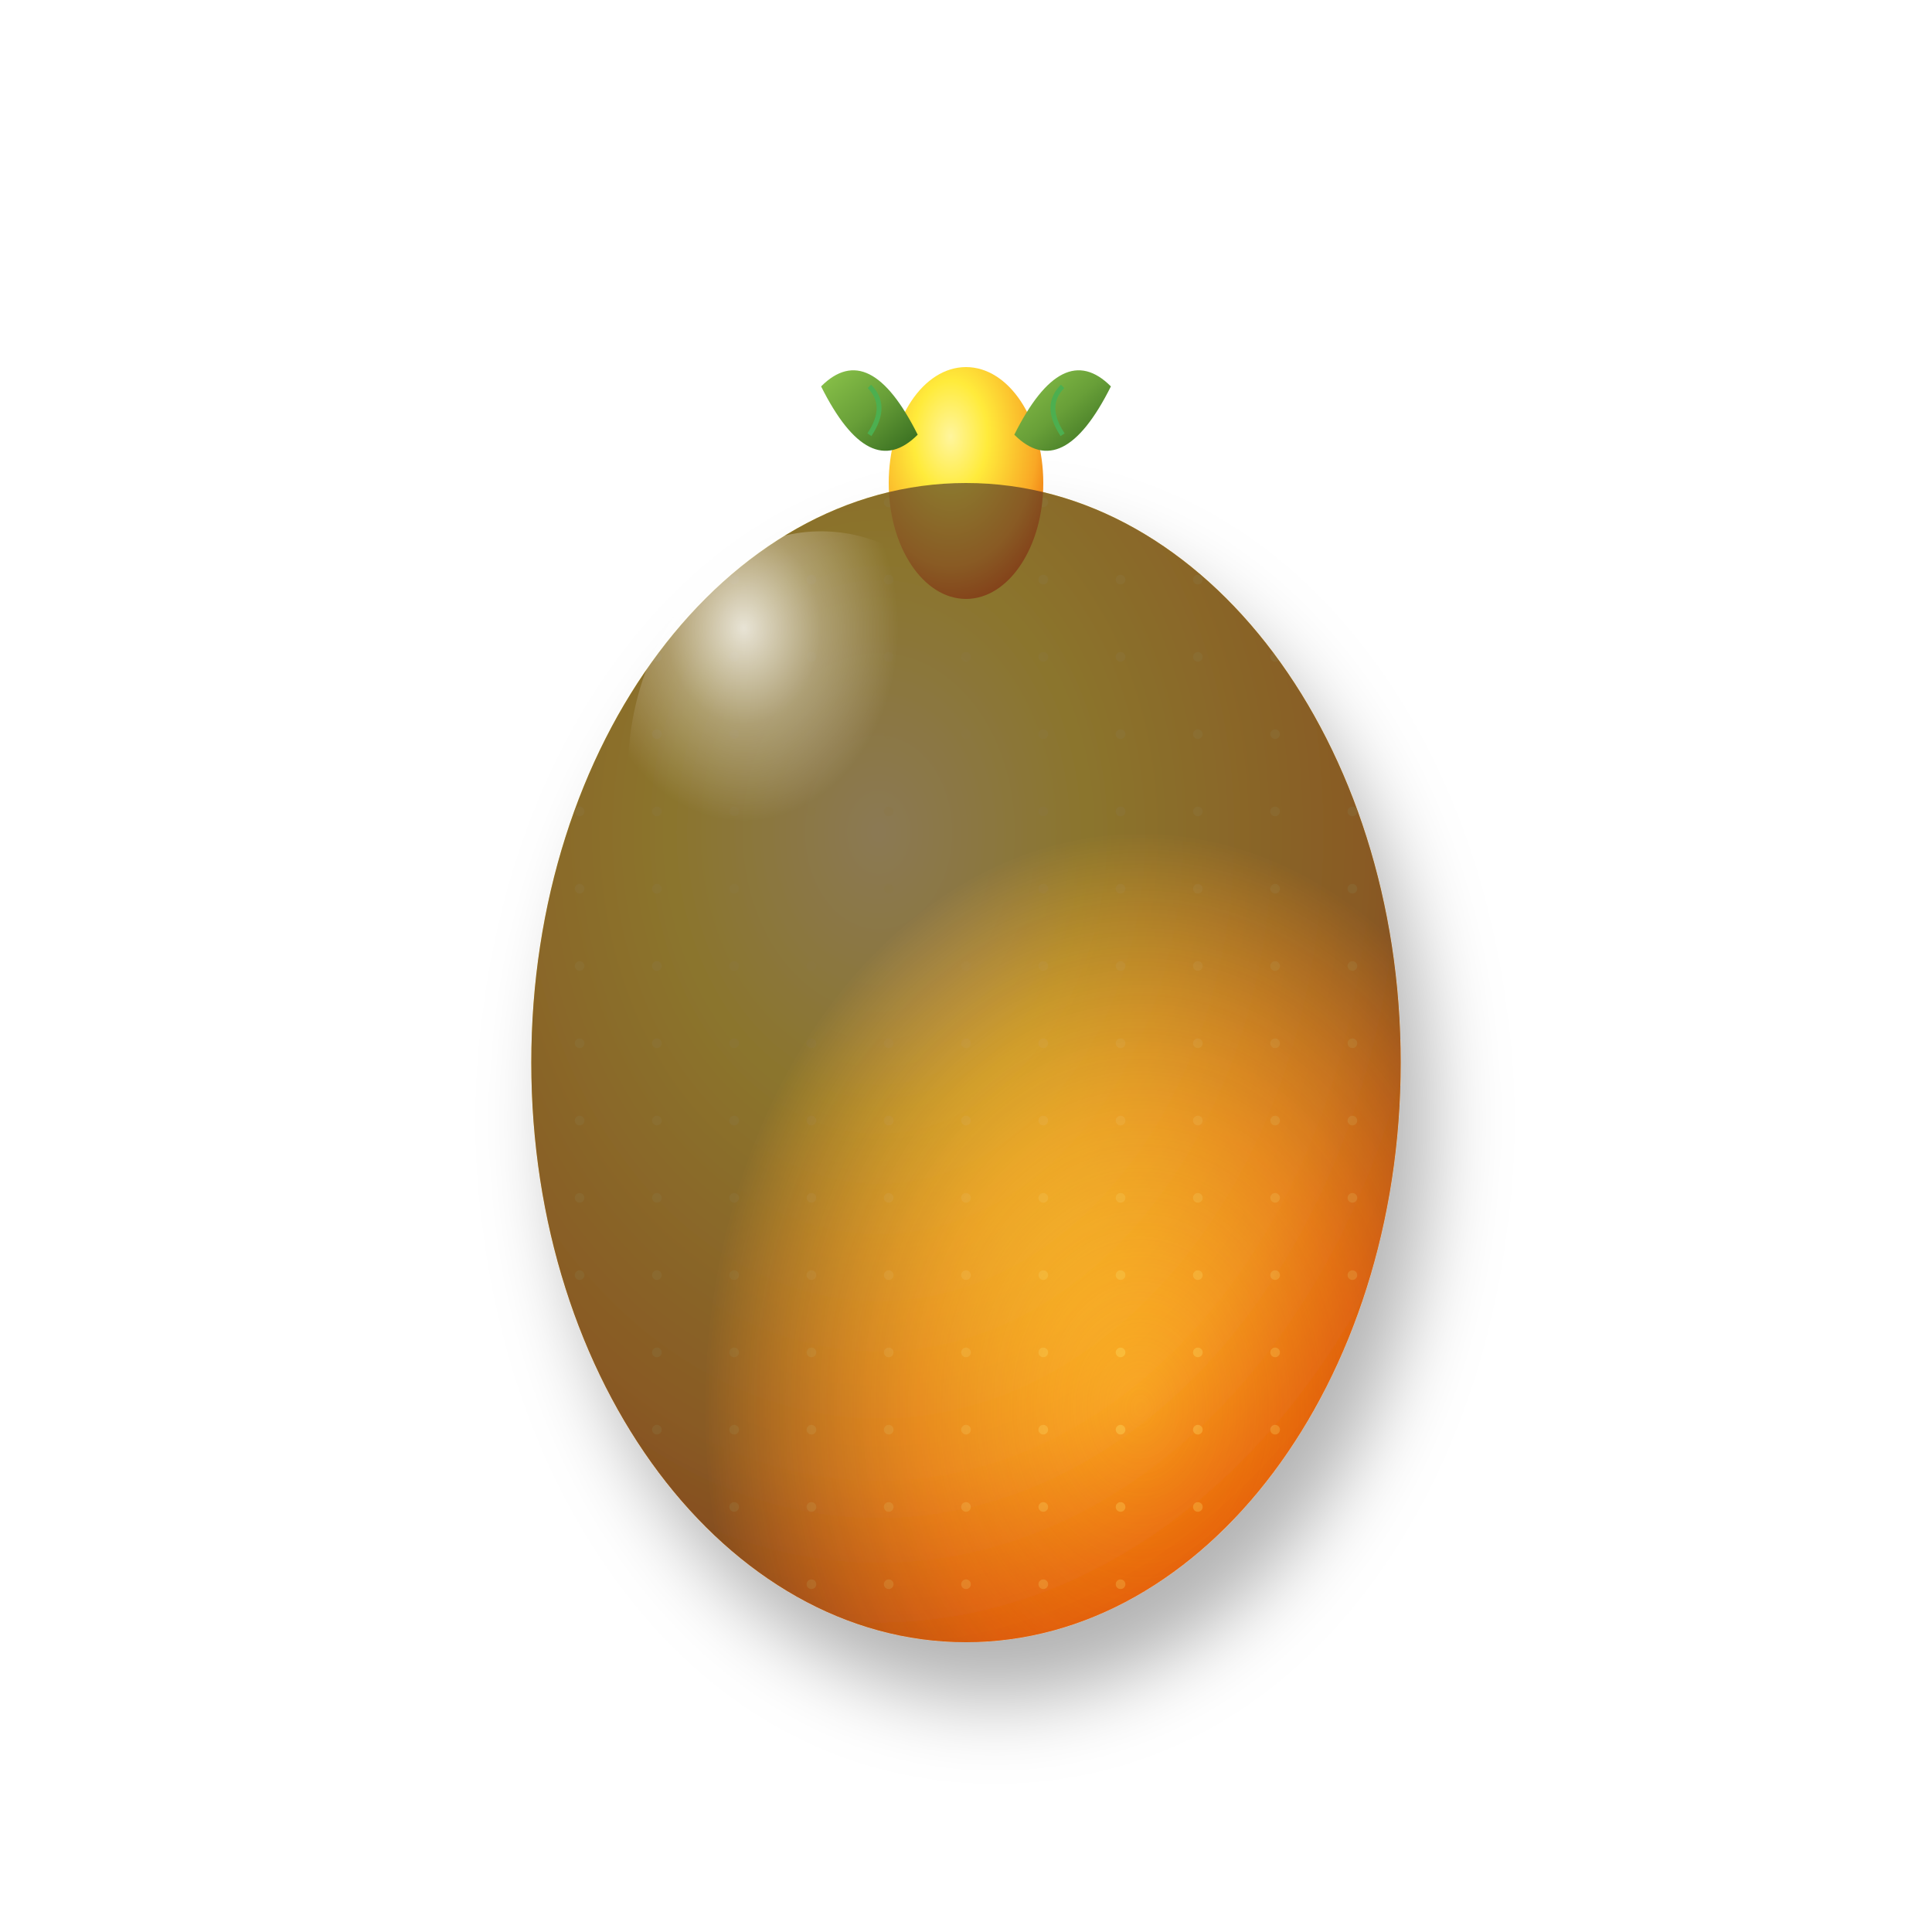
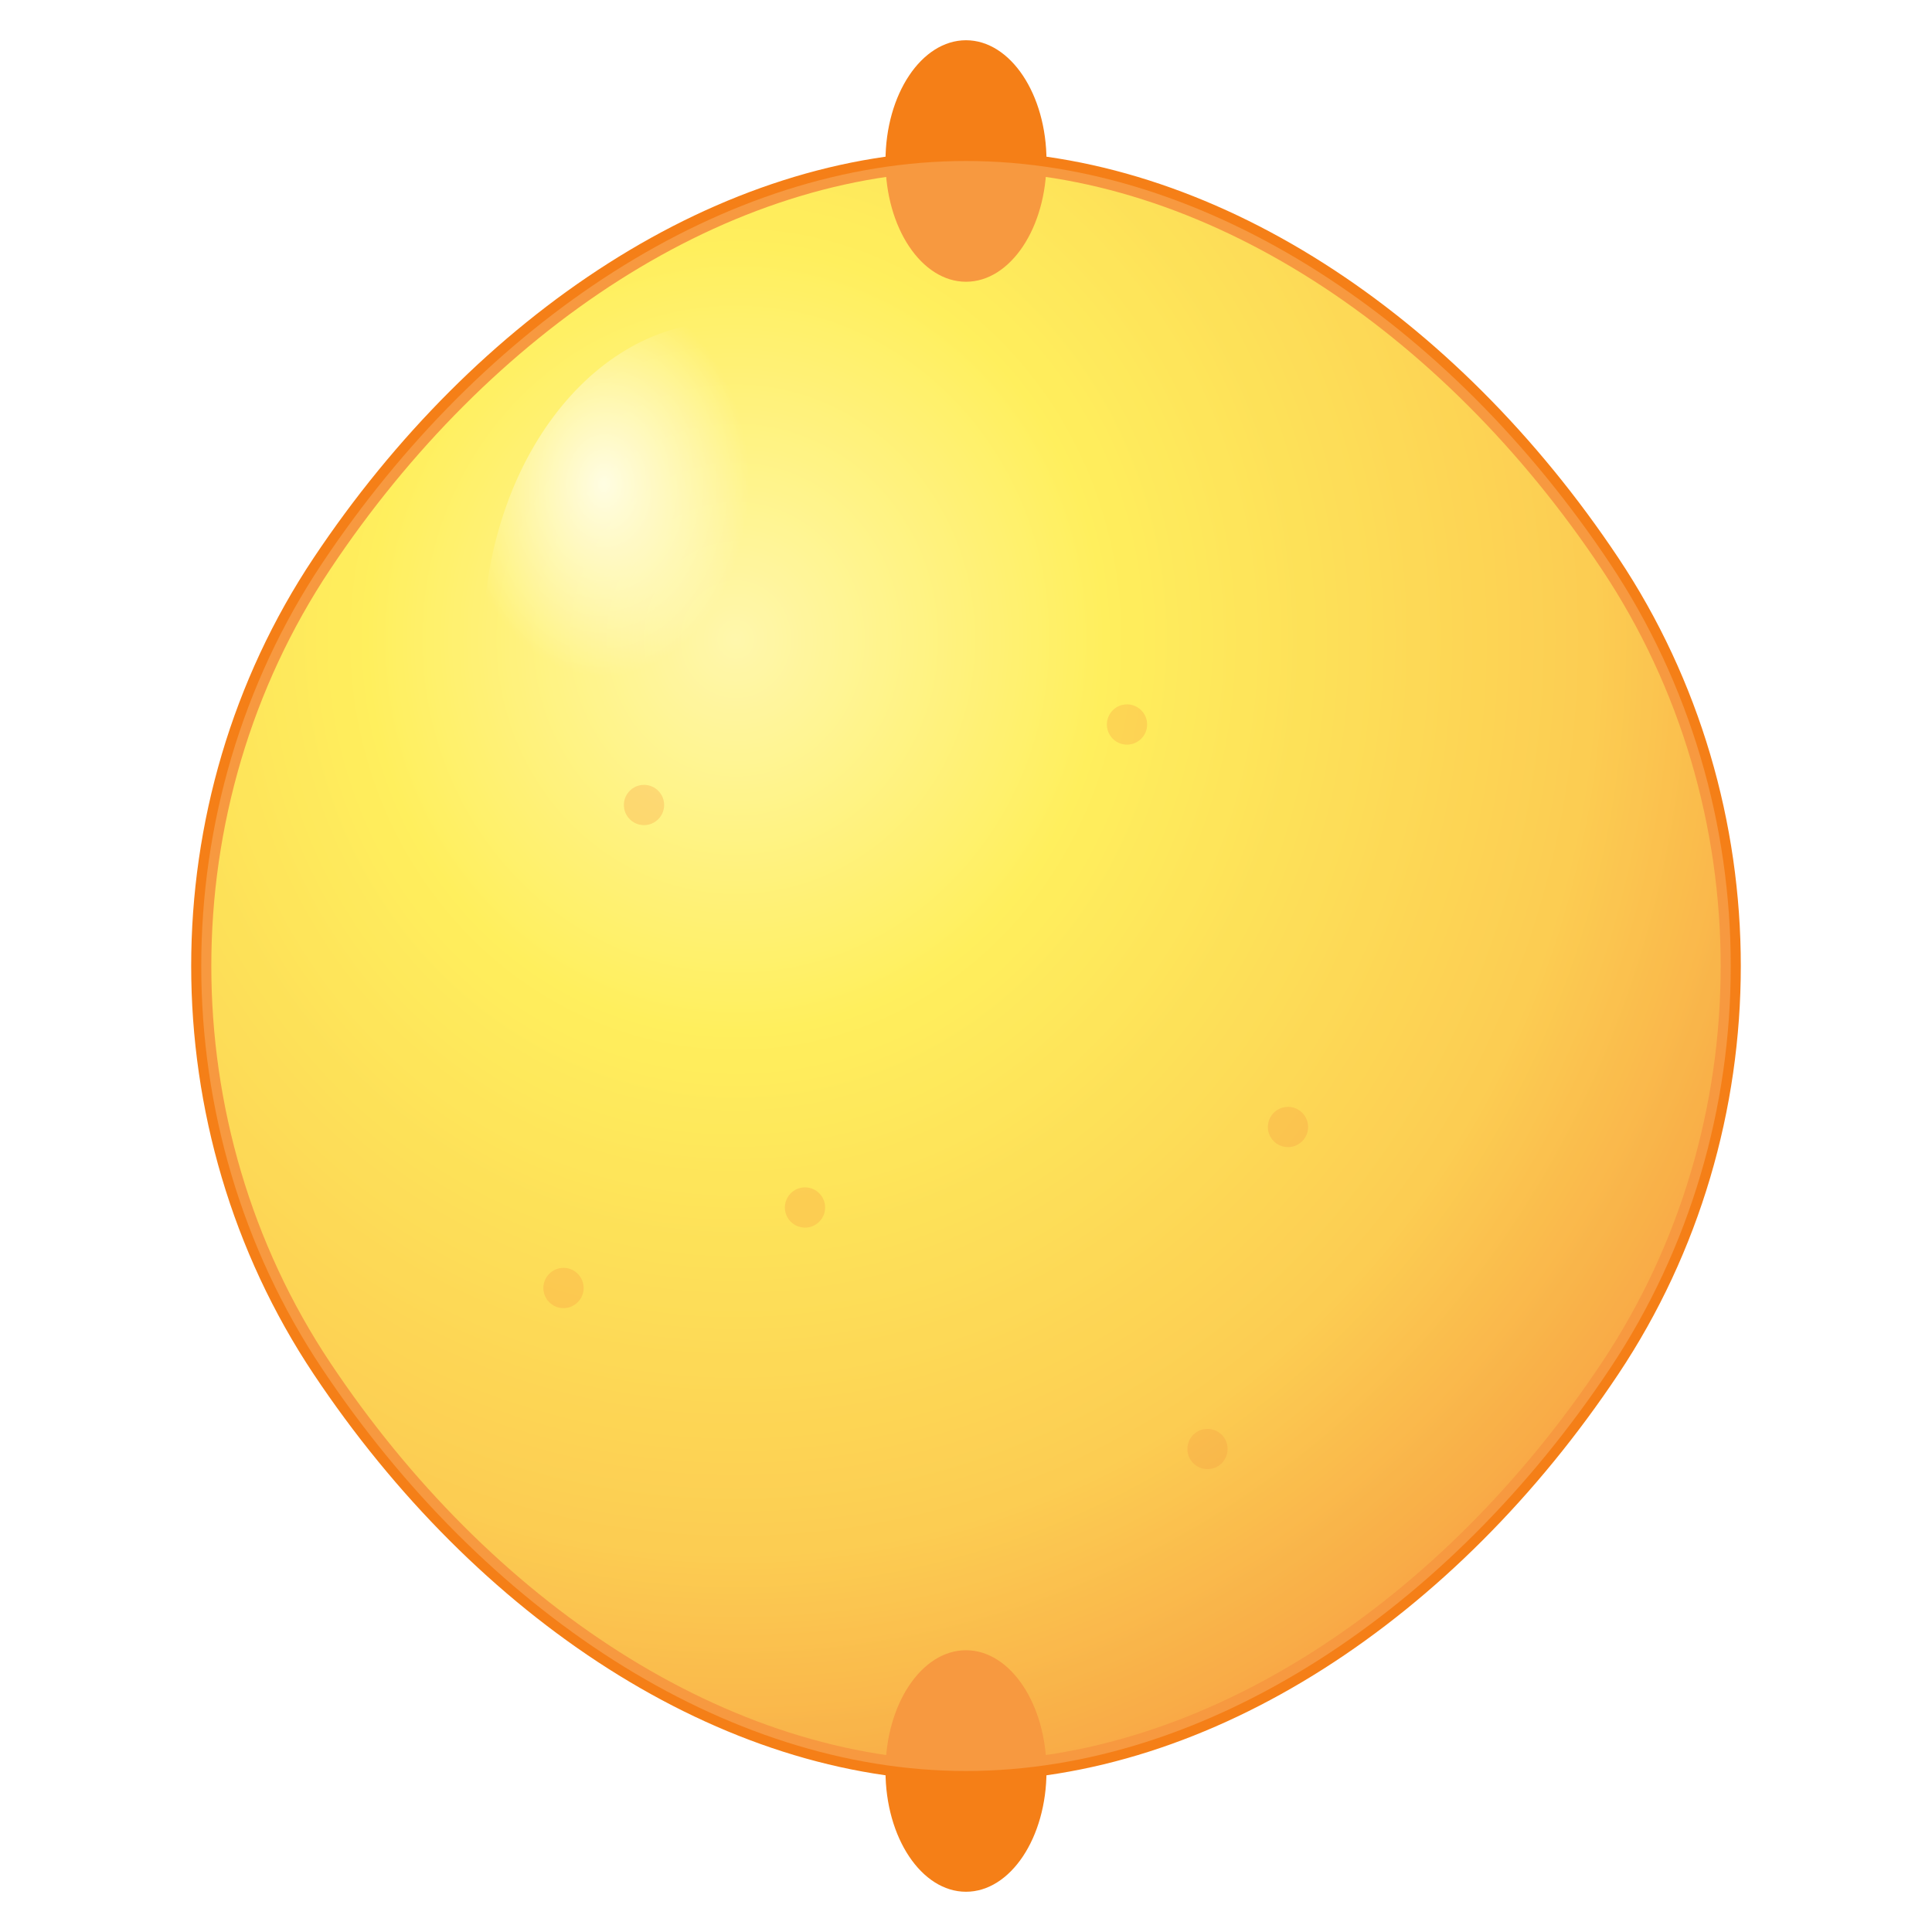
- <svg xmlns="http://www.w3.org/2000/svg" width="200" height="200" viewBox="0 0 200 200">
+ <svg xmlns="http://www.w3.org/2000/svg" width="96" height="96" viewBox="0 0 96 96">
  <defs>
-     <radialGradient id="lemonBody" cx="0.4" cy="0.3" r="0.8">
+     <radialGradient id="lemonGrad" cx="0.35" cy="0.3" r="0.8">
      <stop offset="0%" stop-color="#FFF59D" />
      <stop offset="30%" stop-color="#FFEB3B" />
-       <stop offset="70%" stop-color="#F9A825" />
-       <stop offset="100%" stop-color="#E65100" />
+       <stop offset="70%" stop-color="#FBC02D" />
+       <stop offset="100%" stop-color="#F57F17" />
    </radialGradient>
-     <radialGradient id="lemonHighlight" cx="0.3" cy="0.2" r="0.4">
+     <radialGradient id="highlight" cx="0.25" cy="0.25" r="0.3">
      <stop offset="0%" stop-color="#FFFFFF" stop-opacity="0.8" />
-       <stop offset="50%" stop-color="#FFFFFF" stop-opacity="0.3" />
      <stop offset="100%" stop-color="#FFFFFF" stop-opacity="0" />
    </radialGradient>
-     <radialGradient id="lemonShadow" cx="0.7" cy="0.8" r="0.5">
-       <stop offset="0%" stop-color="#E65100" stop-opacity="0" />
-       <stop offset="50%" stop-color="#BF360C" stop-opacity="0.3" />
-       <stop offset="100%" stop-color="#3E2723" stop-opacity="0.6" />
-     </radialGradient>
-     <linearGradient id="leafGradient" x1="0%" y1="0%" x2="100%" y2="100%">
-       <stop offset="0%" stop-color="#8BC34A" />
-       <stop offset="50%" stop-color="#689F38" />
-       <stop offset="100%" stop-color="#33691E" />
-     </linearGradient>
-     <filter id="dropShadow" x="-50%" y="-50%" width="200%" height="200%">
-       <feDropShadow dx="3" dy="6" stdDeviation="4" flood-color="#000000" flood-opacity="0.3" />
-     </filter>
-     <pattern id="lemonTexture" patternUnits="userSpaceOnUse" width="8" height="8">
-       <circle cx="4" cy="4" r="0.5" fill="#FFF176" opacity="0.3" />
-     </pattern>
  </defs>
-   <ellipse cx="100" cy="110" rx="45" ry="60" fill="url(#lemonBody)" filter="url(#dropShadow)" />
-   <ellipse cx="100" cy="110" rx="45" ry="60" fill="url(#lemonTexture)" />
-   <ellipse cx="100" cy="50" rx="8" ry="12" fill="url(#lemonBody)" />
-   <ellipse cx="100" cy="110" rx="45" ry="60" fill="url(#lemonShadow)" />
-   <ellipse cx="85" cy="80" rx="20" ry="25" fill="url(#lemonHighlight)" />
-   <path d="M95 45 Q90 35 85 40 Q90 50 95 45" fill="url(#leafGradient)" />
-   <path d="M105 45 Q110 35 115 40 Q110 50 105 45" fill="url(#leafGradient)" />
-   <path d="M90 40 Q92 42 90 45" stroke="#4CAF50" stroke-width="0.5" fill="none" />
-   <path d="M110 40 Q108 42 110 45" stroke="#4CAF50" stroke-width="0.5" fill="none" />
+   <path d="M48 8 C60 8 72 16 80 28 C88 40 88 56 80 68 C72 80 60 88 48 88 C36 88 24 80 16 68 C8 56 8 40 16 28 C24 16 36 8 48 8 Z" fill="url(#lemonGrad)" stroke="#F57F17" stroke-width="1" />
+   <ellipse cx="48" cy="8" rx="4" ry="6" fill="#F57F17" />
+   <ellipse cx="48" cy="88" rx="4" ry="6" fill="#F57F17" />
+   <ellipse cx="36" cy="32" rx="12" ry="16" fill="url(#highlight)" />
+   <g fill="#F57F17" opacity="0.3">
+     <circle cx="32" cy="40" r="1" />
+     <circle cx="56" cy="36" r="1" />
+     <circle cx="40" cy="60" r="1" />
+     <circle cx="64" cy="56" r="1" />
+     <circle cx="28" cy="64" r="1" />
+     <circle cx="60" cy="72" r="1" />
+   </g>
+   <path d="M48 8 C60 8 72 16 80 28 C88 40 88 56 80 68 C72 80 60 88 48 88 C36 88 24 80 16 68 C8 56 8 40 16 28 C24 16 36 8 48 8 Z" fill="#FFFDE7" opacity="0.2" />
</svg>
